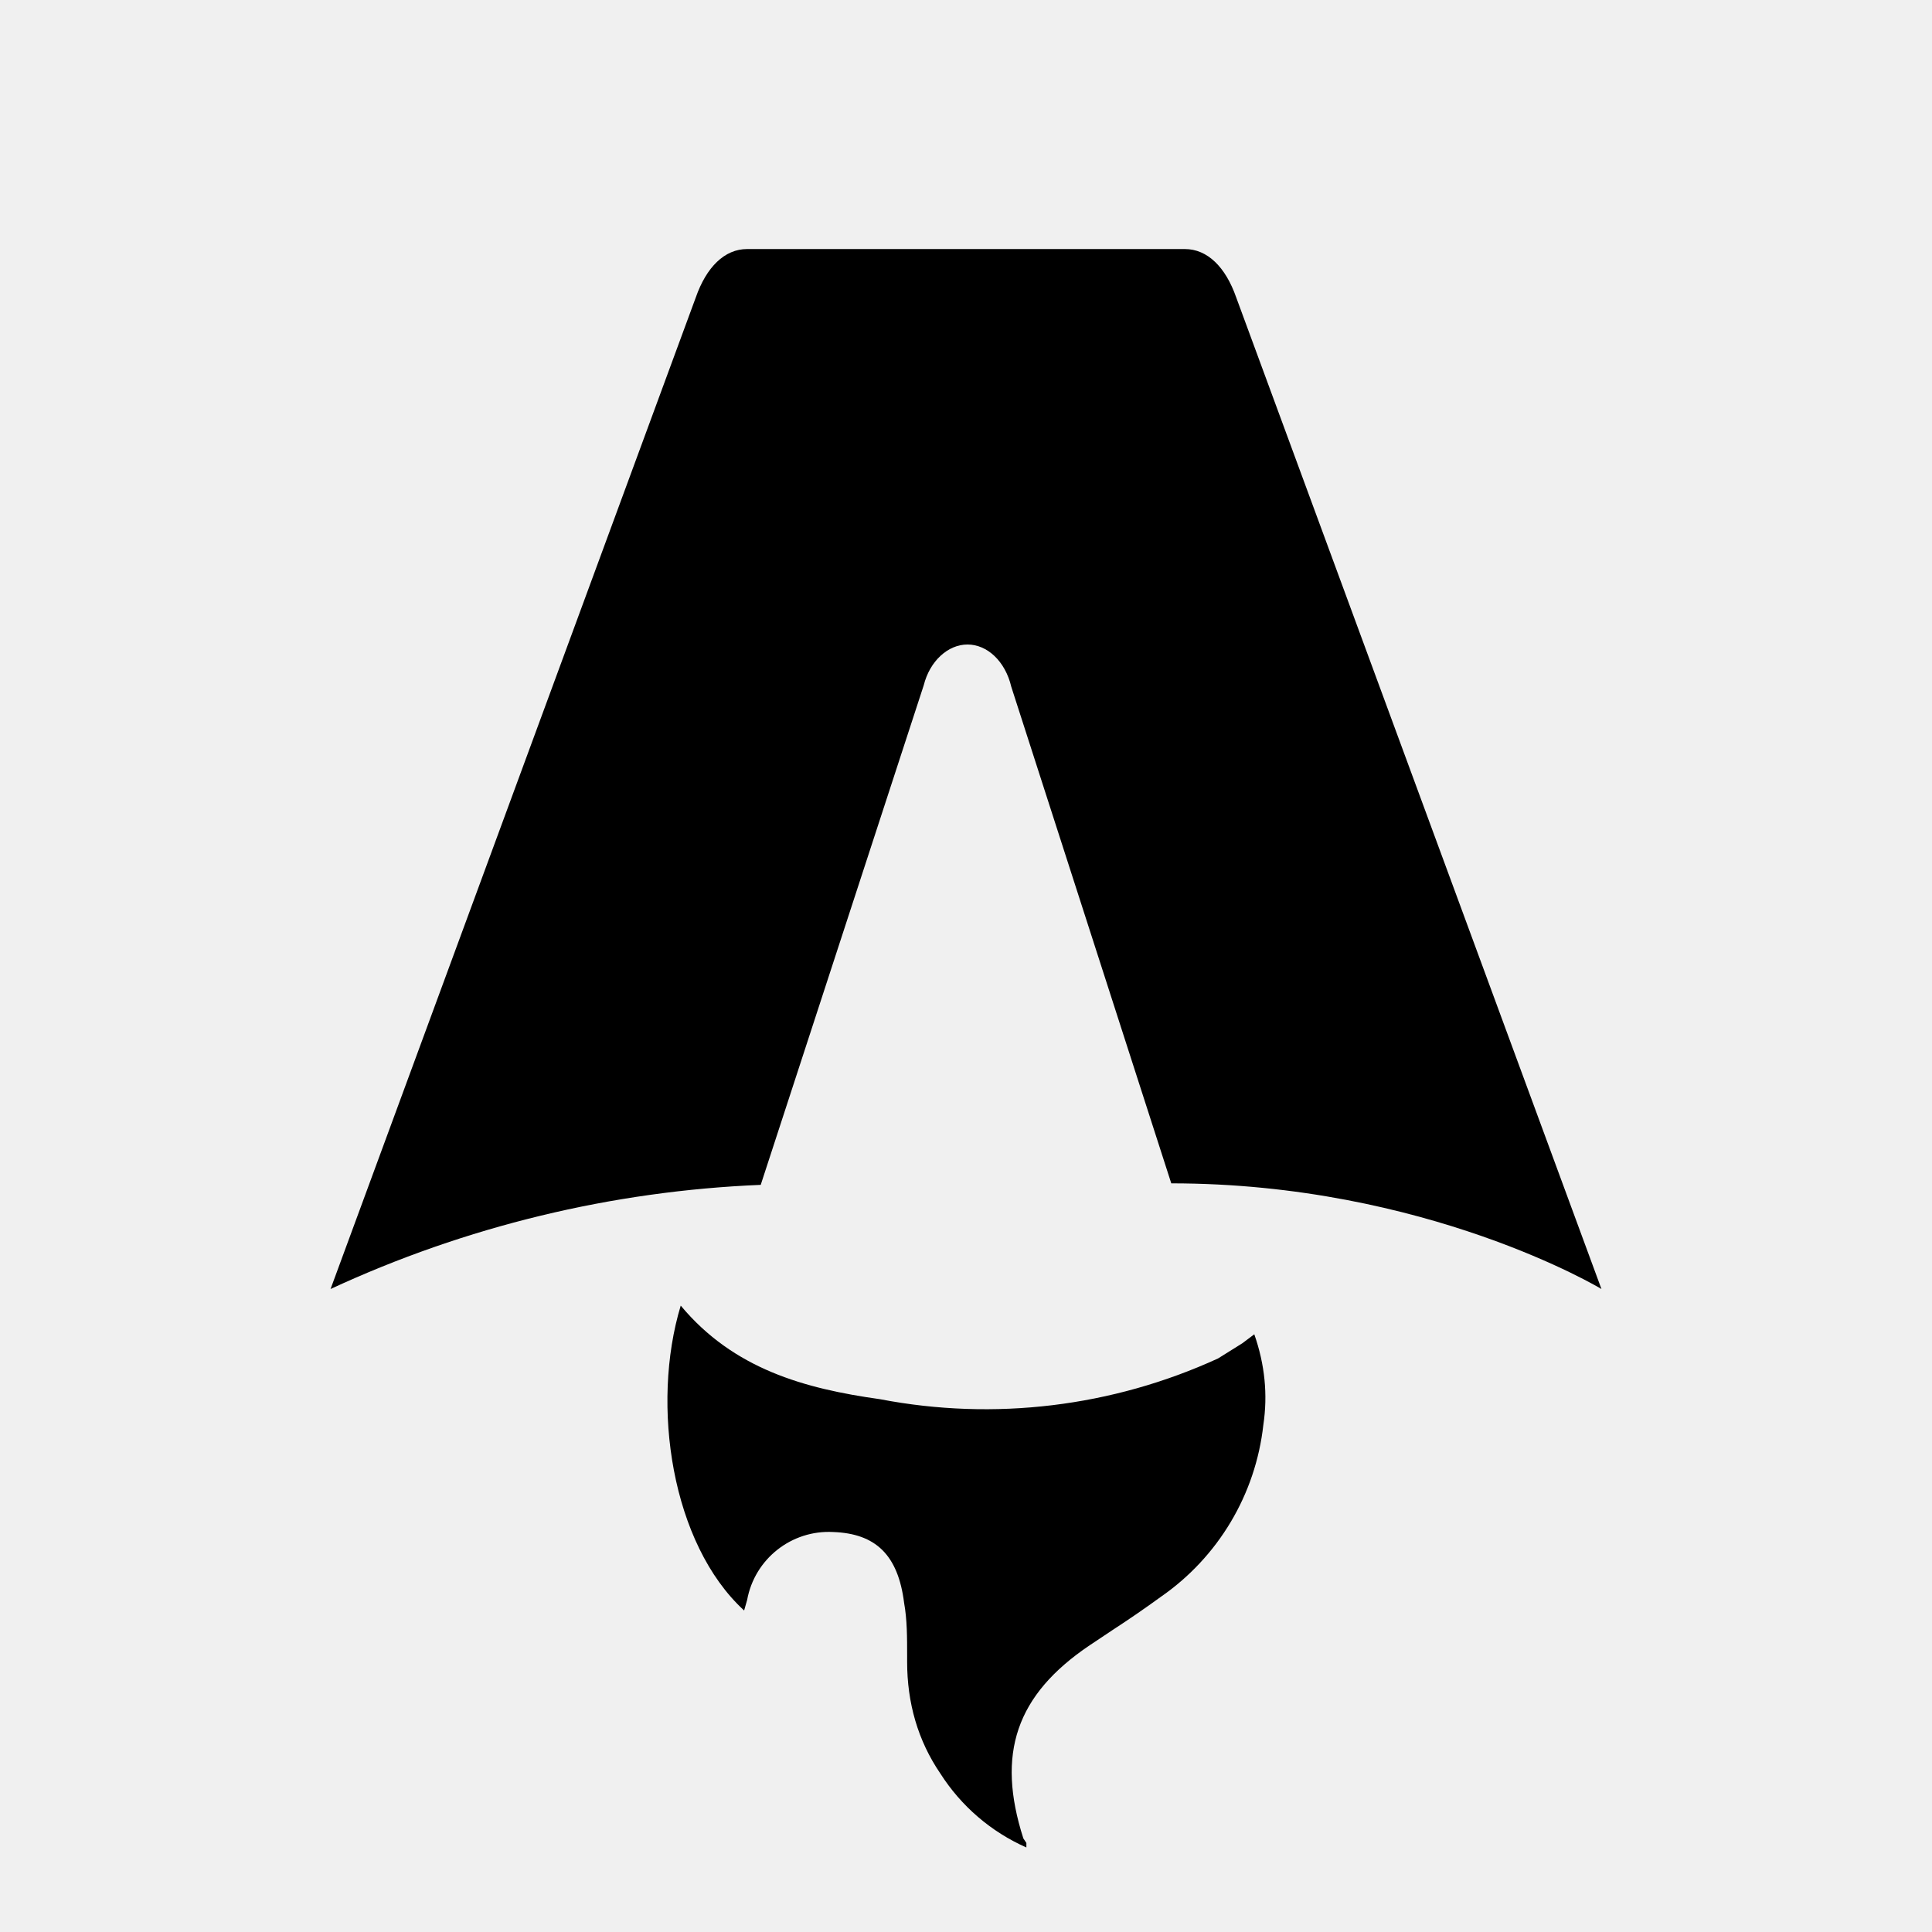
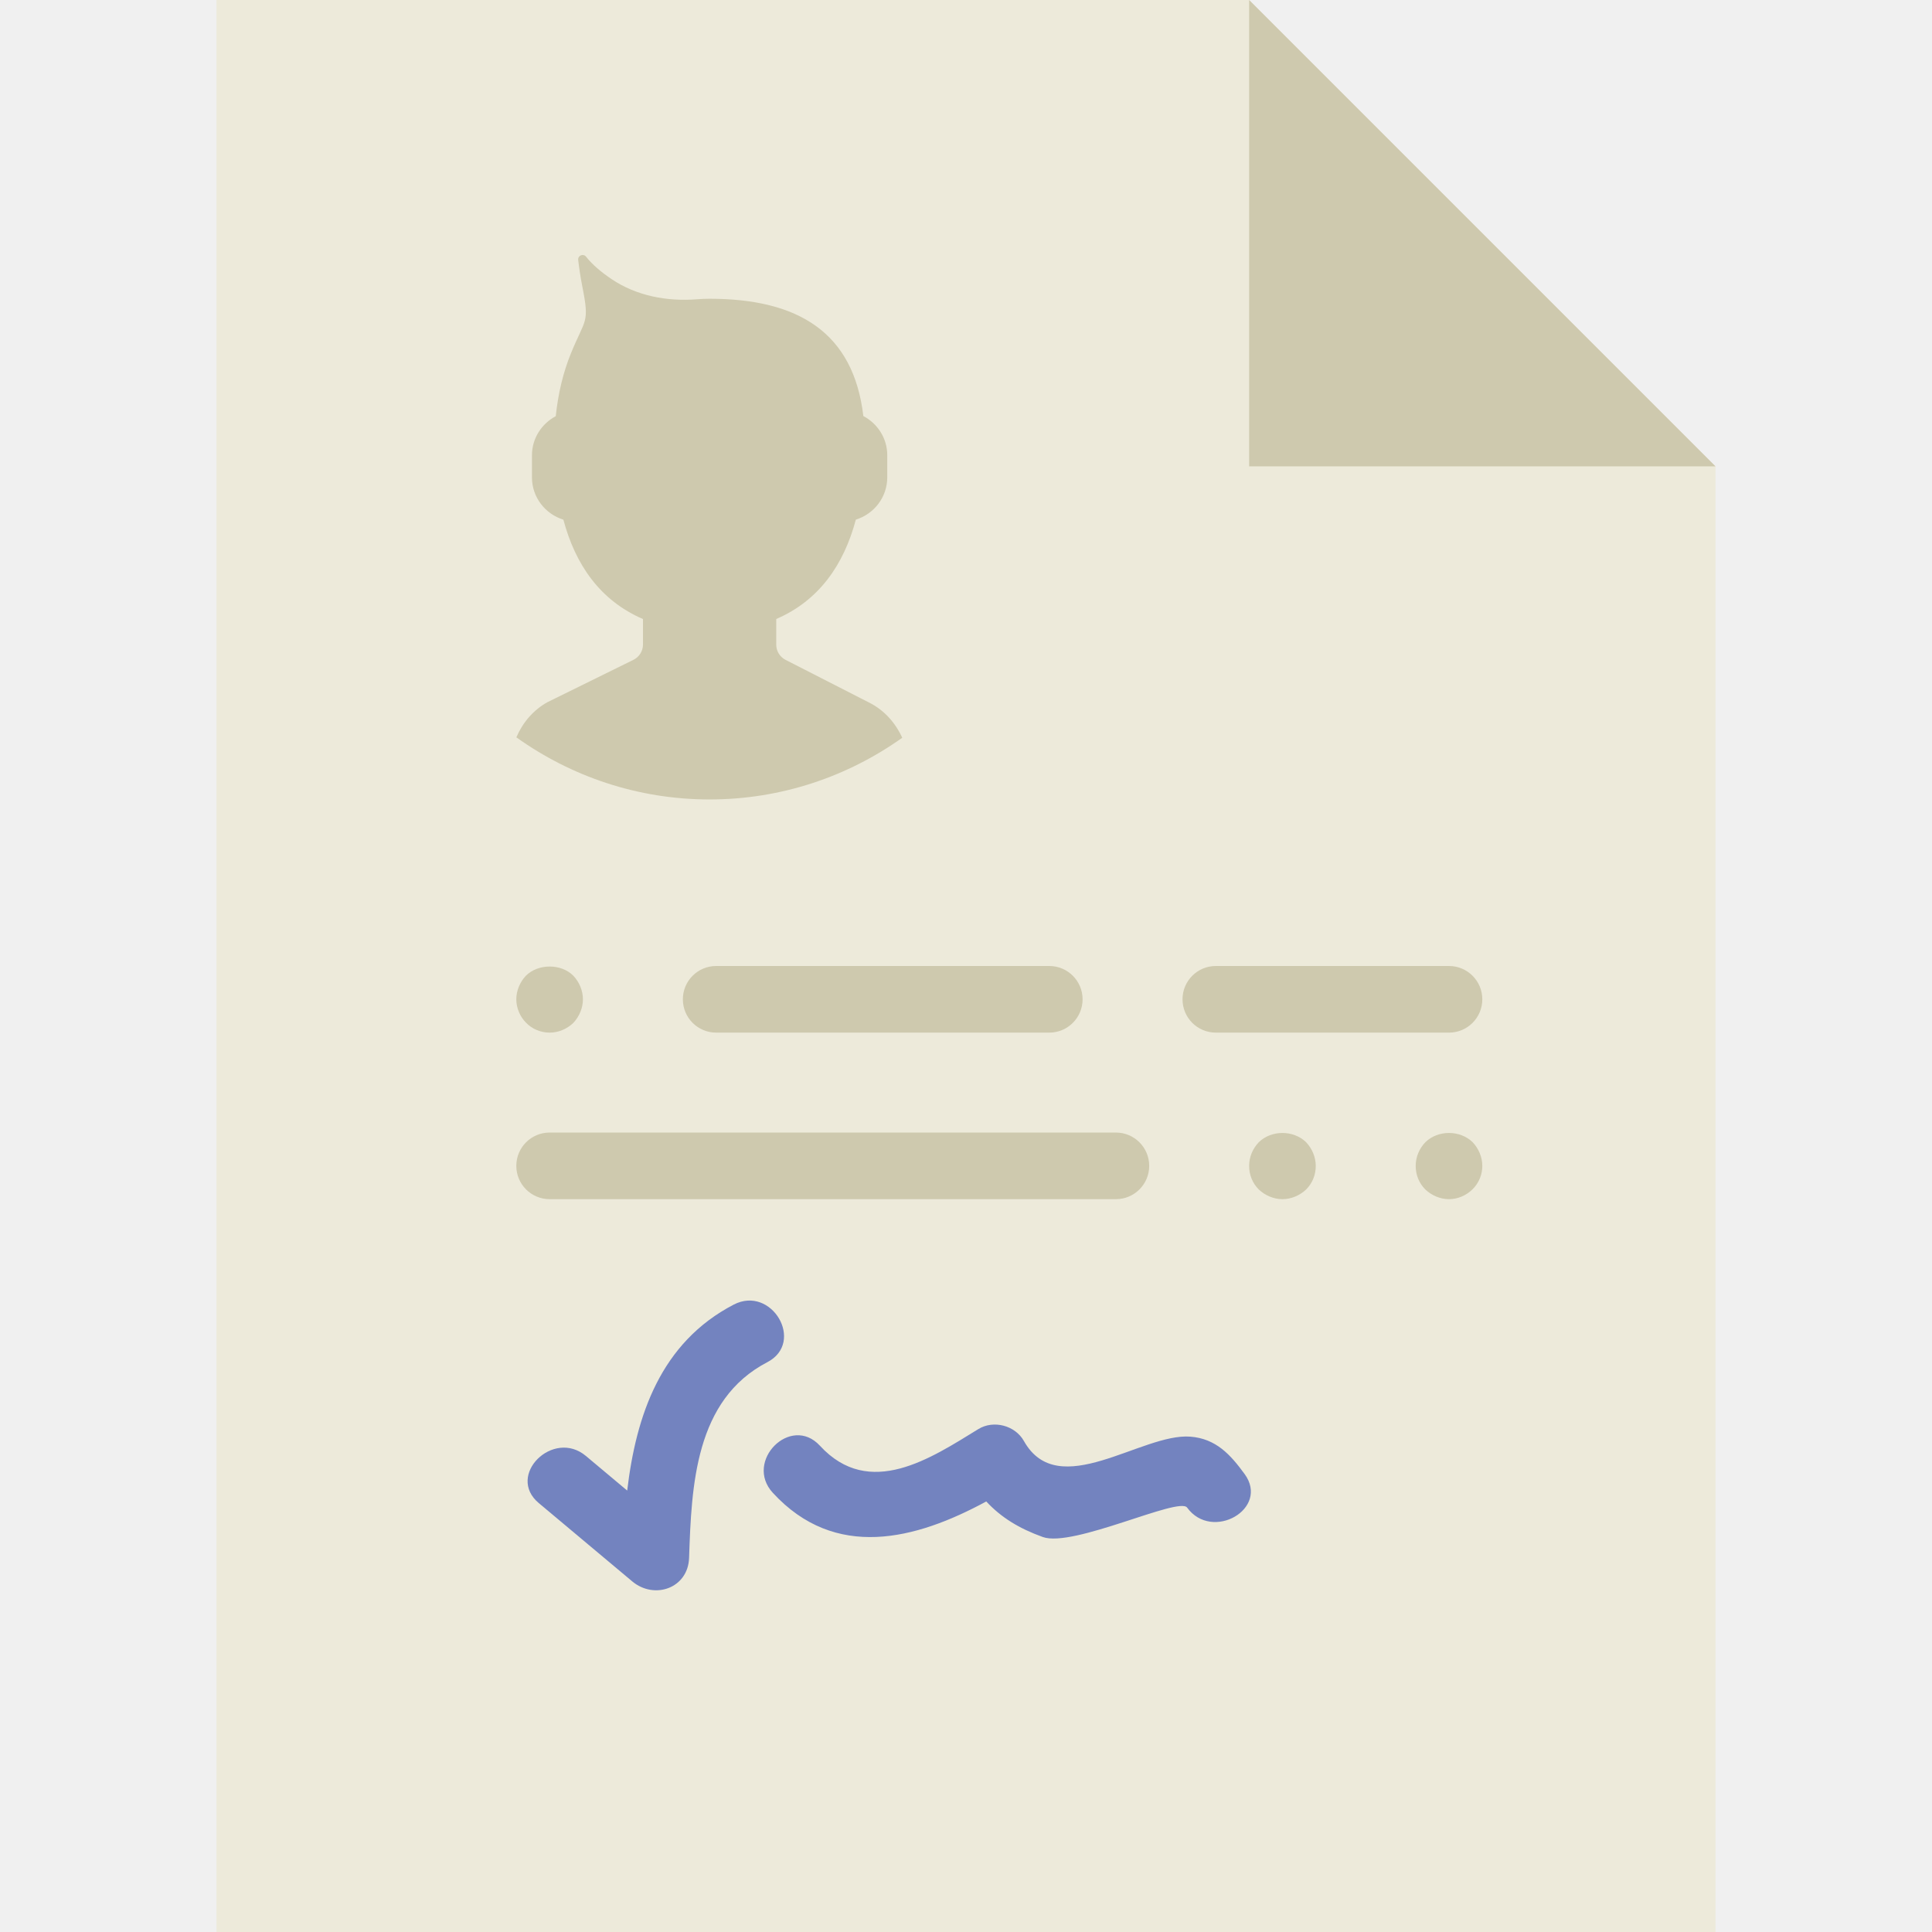
- <svg xmlns="http://www.w3.org/2000/svg" fill="none" viewBox="0 0 128 128">
-   <path d="M50.4 78.5a75.1 75.1 0 0 0-28.5 6.9l24.2-65.7c.7-2 1.9-3.2 3.4-3.2h29c1.5 0 2.7 1.2 3.4 3.2l24.2 65.7s-11.6-7-28.5-7L67 45.5c-.4-1.7-1.6-2.8-2.9-2.8-1.3 0-2.5 1.1-2.9 2.7L50.4 78.5Zm-1.1 28.2Zm-4.2-20.2c-2 6.6-.6 15.8 4.2 20.2a17.5 17.5 0 0 1 .2-.7 5.5 5.5 0 0 1 5.7-4.5c2.8.1 4.3 1.5 4.7 4.7.2 1.1.2 2.3.2 3.5v.4c0 2.7.7 5.2 2.2 7.4a13 13 0 0 0 5.7 4.9v-.3l-.2-.3c-1.8-5.6-.5-9.5 4.4-12.8l1.5-1a73 73 0 0 0 3.2-2.2 16 16 0 0 0 6.8-11.4c.3-2 .1-4-.6-6l-.8.6-1.6 1a37 37 0 0 1-22.4 2.7c-5-.7-9.7-2-13.2-6.2Z" />
-   <style>
-         path { fill: #000; }
-         @media (prefers-color-scheme: dark) {
-             path { fill: #FFF; }
-         }
-     </style>
+ <svg xmlns="http://www.w3.org/2000/svg" height="800px" width="800px" version="1.1" id="Capa_1" viewBox="0 0 58 58" xml:space="preserve">
+   <polygon style="fill:#EDEADA;" points="51.5,14 37.5,0 6.5,0 6.5,58 51.5,58 " />
+   <polygon style="fill:#CEC9AE;" points="37.5,0 37.5,14 51.5,14 " />
+   <g>
+     <path style="fill:#CEC9AE;" d="M33.5,34h-17c-0.552,0-1,0.447-1,1s0.448,1,1,1h17c0.552,0,1-0.447,1-1S34.052,34,33.5,34z" />
+     <path style="fill:#CEC9AE;" d="M44.5,30c0-0.553-0.448-1-1-1h-7c-0.552,0-1,0.447-1,1s0.448,1,1,1h7C44.052,31,44.5,30.553,44.5,30   z" />
+     <path style="fill:#CEC9AE;" d="M21.5,31h10c0.552,0,1-0.447,1-1s-0.448-1-1-1h-10c-0.552,0-1,0.447-1,1S20.948,31,21.5,31z" />
+     <path style="fill:#CEC9AE;" d="M16.5,31c0.27,0,0.52-0.11,0.71-0.29c0.18-0.19,0.29-0.45,0.29-0.71c0-0.261-0.11-0.521-0.29-0.71   c-0.37-0.37-1.06-0.36-1.42,0c-0.18,0.189-0.29,0.449-0.29,0.71c0,0.26,0.11,0.52,0.29,0.7C15.97,30.89,16.23,31,16.5,31z" />
+     <path style="fill:#CEC9AE;" d="M37.79,34.29c-0.18,0.189-0.29,0.439-0.29,0.71c0,0.27,0.1,0.52,0.29,0.71   C37.98,35.89,38.24,36,38.5,36c0.26,0,0.52-0.11,0.71-0.29c0.19-0.19,0.29-0.44,0.29-0.71c0-0.261-0.11-0.521-0.29-0.71   C38.83,33.92,38.17,33.92,37.79,34.29z" />
+     <path style="fill:#CEC9AE;" d="M42.79,34.29c-0.18,0.189-0.29,0.439-0.29,0.71c0,0.27,0.1,0.52,0.29,0.71   C42.98,35.89,43.24,36,43.5,36c0.26,0,0.52-0.11,0.71-0.3c0.19-0.19,0.29-0.44,0.29-0.7c0-0.261-0.11-0.521-0.29-0.71   C43.83,33.92,43.17,33.92,42.79,34.29z" />
+   </g>
+   <g>
+     <path style="fill:#7383BF;" d="M22.025,39.166c-2.191,1.141-2.928,3.321-3.196,5.582c-0.414-0.347-0.828-0.693-1.241-1.04   c-0.981-0.822-2.404,0.585-1.414,1.415c0.935,0.783,1.871,1.567,2.806,2.351c0.662,0.555,1.676,0.211,1.707-0.707   c0.073-2.167,0.177-4.743,2.348-5.873C24.179,40.298,23.167,38.572,22.025,39.166z" />
+     <path style="fill:#7383BF;" d="M37.363,44.25c-0.423-0.58-0.859-1.063-1.632-1.121c-1.457-0.11-3.958,1.975-4.992,0.132   c-0.262-0.468-0.91-0.64-1.368-0.359c-1.416,0.869-3.267,2.119-4.756,0.5c-0.875-0.951-2.286,0.467-1.414,1.414   c1.871,2.034,4.284,1.411,6.407,0.259c0.448,0.481,0.984,0.81,1.697,1.067c0.909,0.328,4.087-1.22,4.333-0.883   C36.389,46.289,38.126,45.293,37.363,44.25z" />
+   </g>
+   <path style="fill:#CEC9AE;" d="M26.093,21.092l-2.511-1.283c-0.171-0.088-0.279-0.264-0.279-0.457v-0.769  c1.289-0.555,2.03-1.634,2.39-2.983c0.543-0.168,0.943-0.671,0.943-1.268v-0.667c0-0.511-0.294-0.951-0.718-1.175  c-0.294-2.507-1.951-3.521-4.615-3.521c-0.126,0-0.25,0.005-0.371,0.015c-0.905,0.072-1.821-0.099-2.574-0.606  c-0.313-0.211-0.577-0.435-0.762-0.67c-0.084-0.107-0.254-0.039-0.238,0.097c0.027,0.233,0.066,0.505,0.125,0.803  c0.22,1.107,0.089,0.945-0.339,1.989c-0.237,0.578-0.389,1.218-0.46,1.897c-0.422,0.225-0.714,0.664-0.714,1.172v0.667  c0,0.597,0.4,1.1,0.943,1.268c0.36,1.349,1.101,2.428,2.39,2.983v0.764c0,0.195-0.111,0.374-0.286,0.46l-2.574,1.268  c-0.436,0.238-0.752,0.619-0.942,1.059C17.137,23.304,19.137,24,21.302,24c2.157,0,4.15-0.69,5.784-1.852  C26.882,21.702,26.548,21.32,26.093,21.092z" />
</svg>
